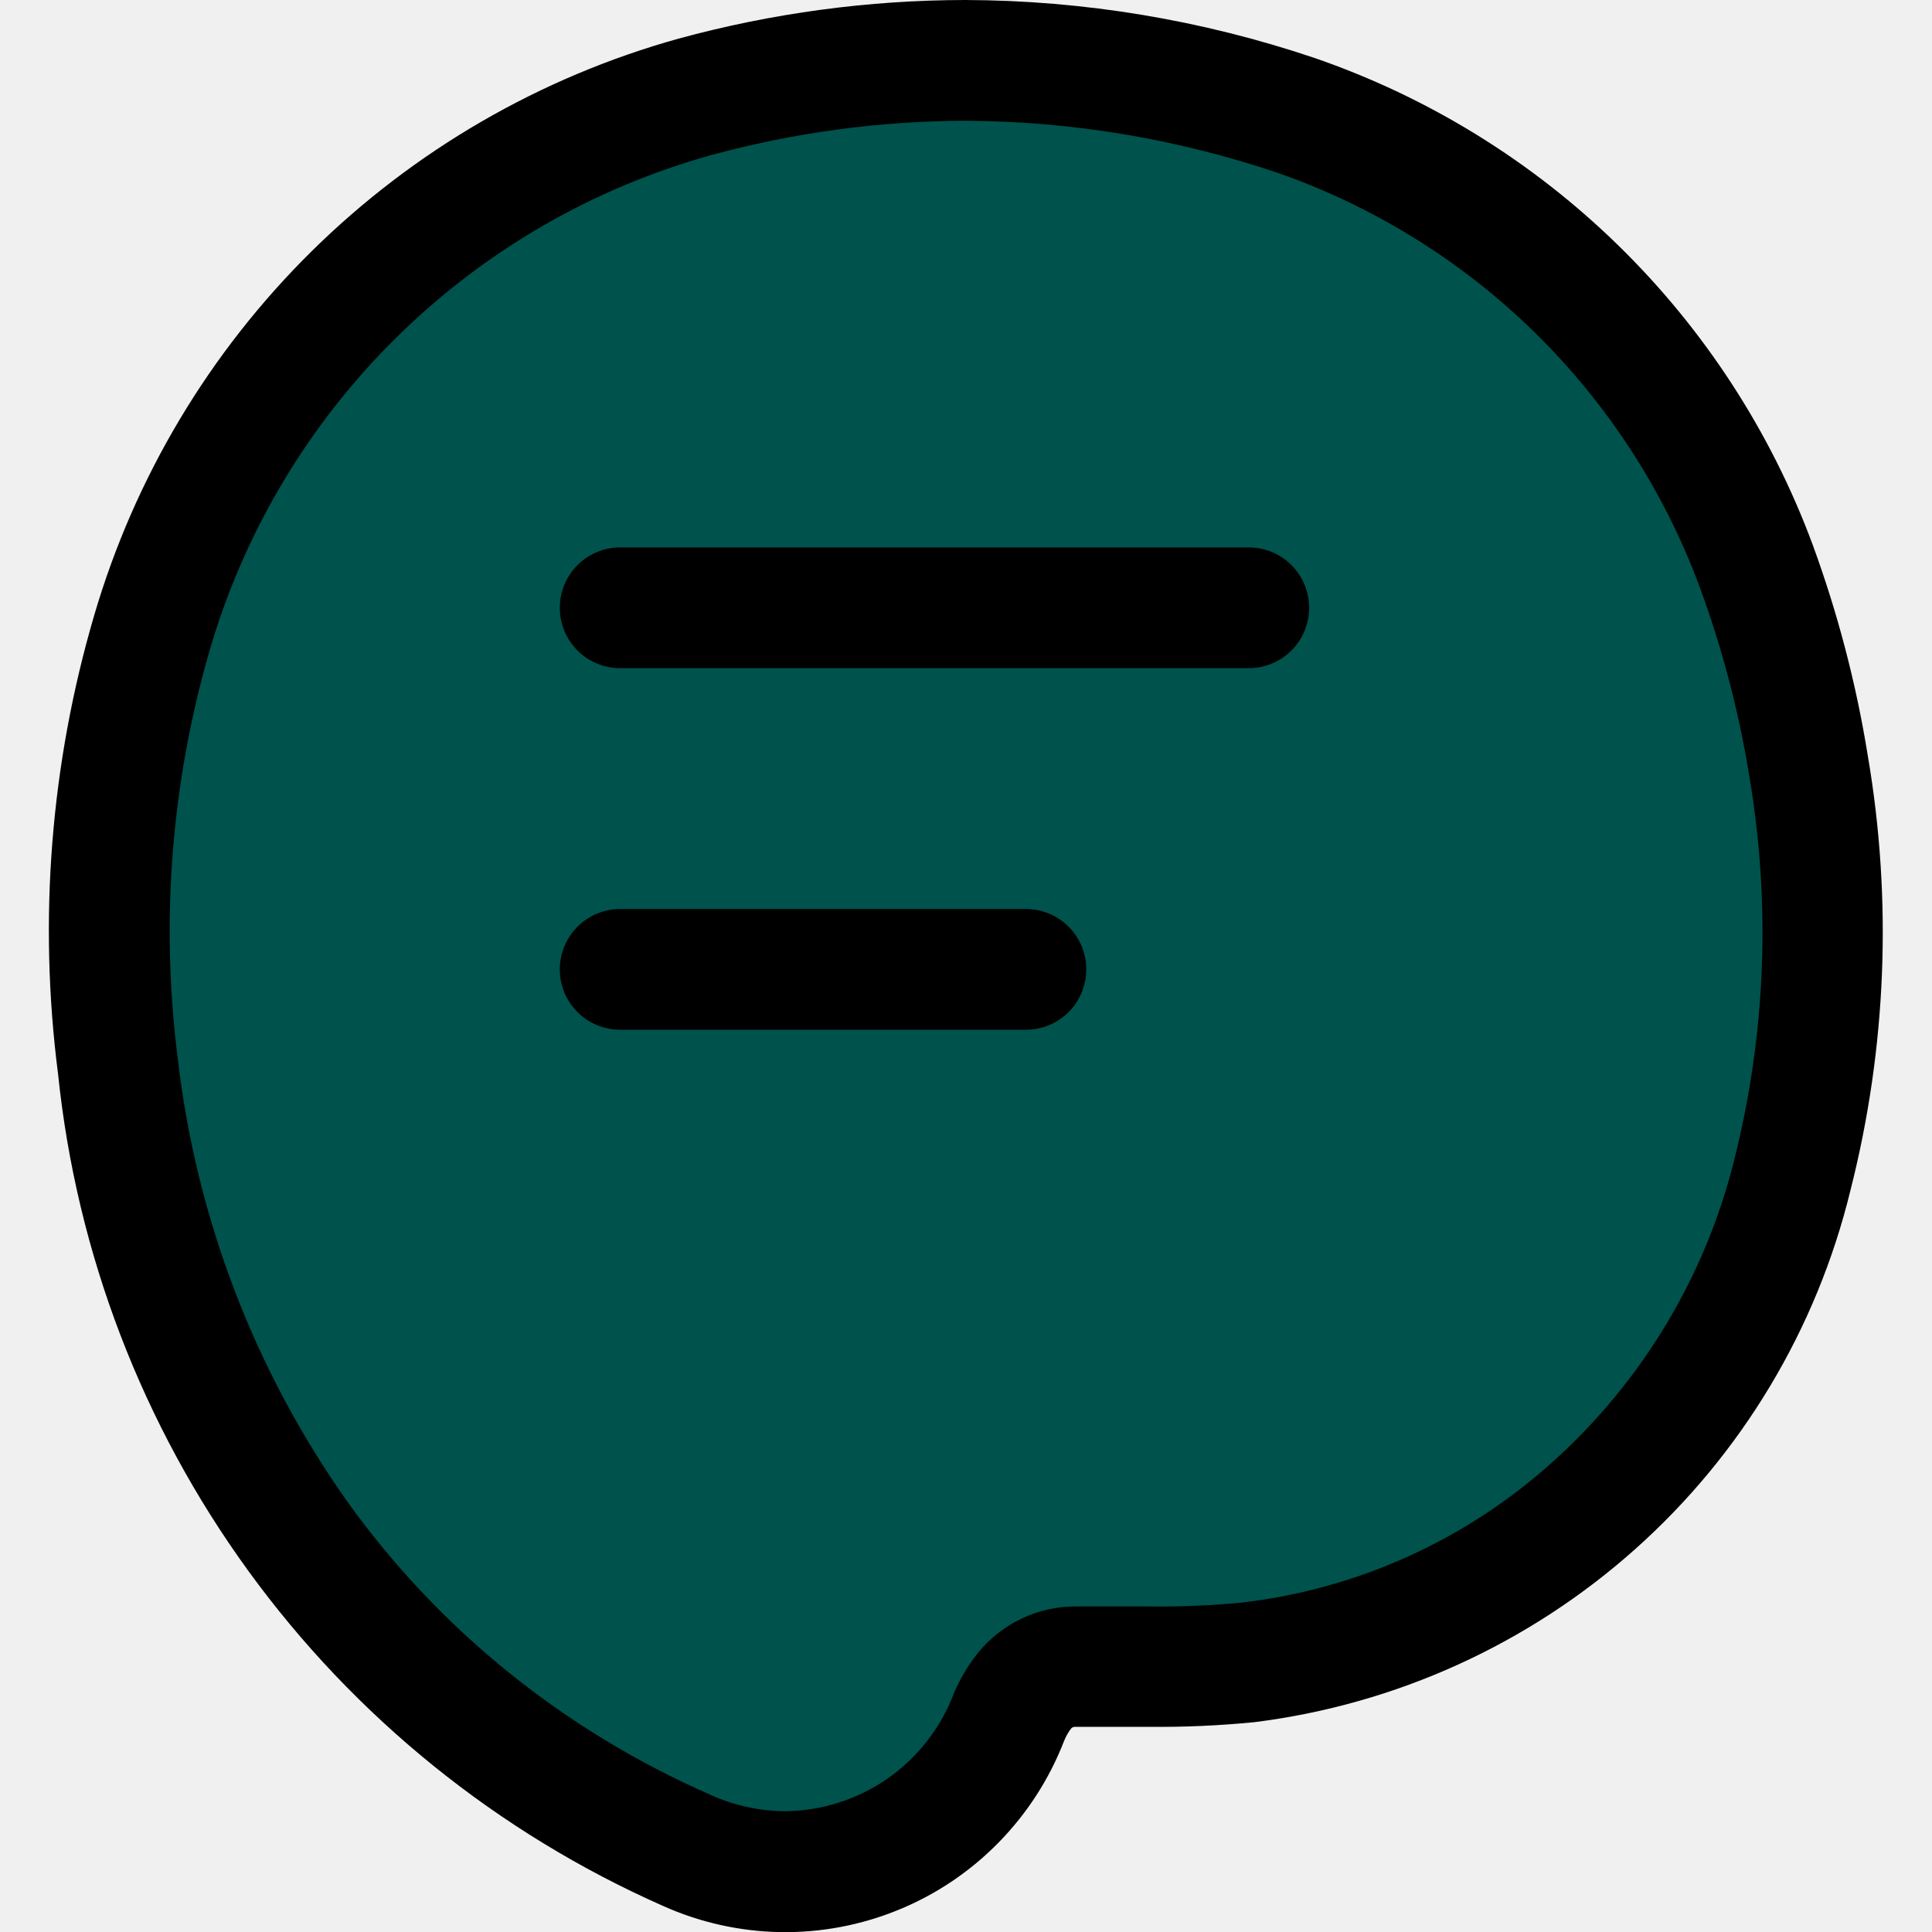
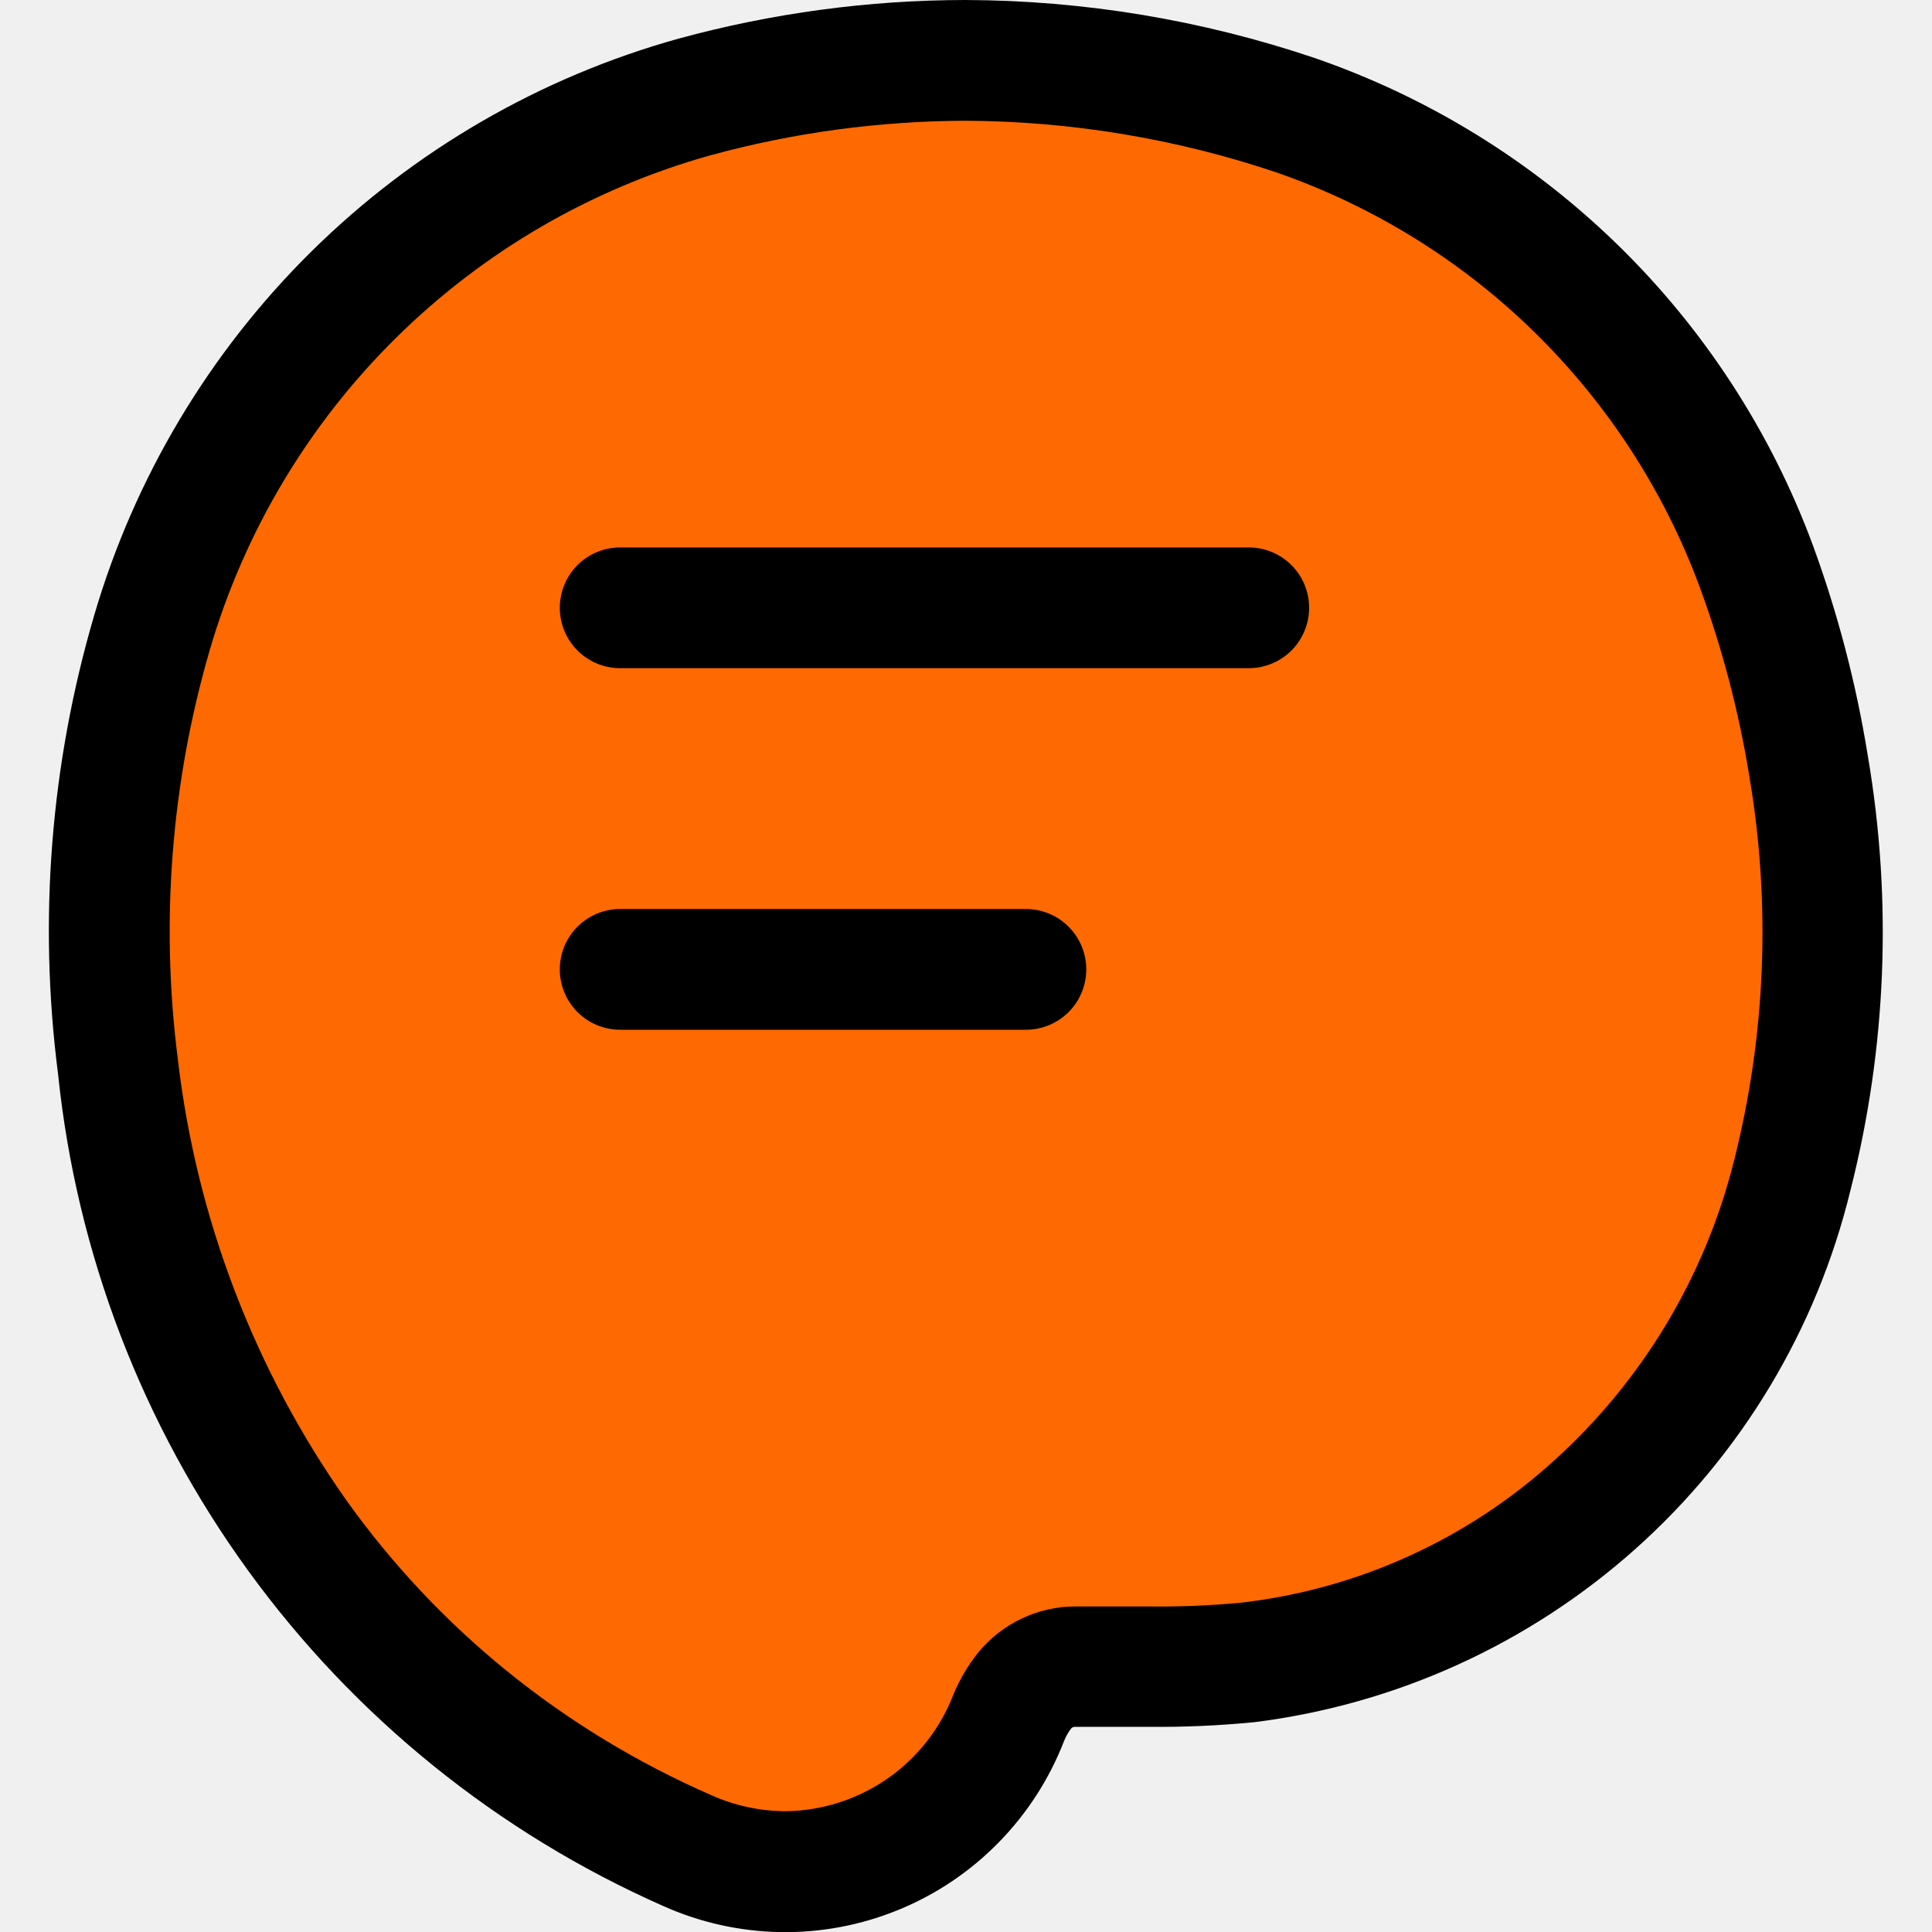
<svg xmlns="http://www.w3.org/2000/svg" width="20" height="20" viewBox="0 0 20 20" fill="none">
  <g clip-path="url(#clip0_246_1933)">
-     <path d="M8.131 19.375C7.78 19.373 7.432 19.299 7.111 19.156C5.501 18.453 4.11 17.33 3.084 15.905C2.066 14.465 1.425 12.793 1.22 11.042C1.027 9.535 1.148 8.005 1.573 6.547C1.962 5.223 2.681 4.02 3.663 3.05C4.645 2.081 5.857 1.377 7.186 1.005C9.233 0.44 11.403 0.505 13.413 1.192C14.502 1.569 15.495 2.183 16.319 2.989C17.143 3.795 17.778 4.774 18.179 5.855C18.425 6.526 18.606 7.22 18.72 7.926C18.962 9.337 18.904 10.784 18.552 12.172C18.223 13.486 17.512 14.674 16.507 15.583C15.51 16.489 14.254 17.059 12.916 17.212C12.573 17.245 12.229 17.259 11.885 17.255H11.448H11.131C11.031 17.255 10.931 17.276 10.84 17.319C10.749 17.361 10.669 17.424 10.605 17.501L10.597 17.511C10.533 17.593 10.48 17.684 10.44 17.781C10.256 18.245 9.939 18.645 9.528 18.93C9.118 19.214 8.632 19.371 8.133 19.381L8.131 19.375Z" fill="#00524C" />
+     <path d="M8.131 19.375C7.78 19.373 7.432 19.299 7.111 19.156C5.501 18.453 4.11 17.33 3.084 15.905C2.066 14.465 1.425 12.793 1.22 11.042C1.027 9.535 1.148 8.005 1.573 6.547C1.962 5.223 2.681 4.02 3.663 3.05C4.645 2.081 5.857 1.377 7.186 1.005C9.233 0.44 11.403 0.505 13.413 1.192C14.502 1.569 15.495 2.183 16.319 2.989C17.143 3.795 17.778 4.774 18.179 5.855C18.425 6.526 18.606 7.22 18.72 7.926C18.962 9.337 18.904 10.784 18.552 12.172C18.223 13.486 17.512 14.674 16.507 15.583C15.51 16.489 14.254 17.059 12.916 17.212C12.573 17.245 12.229 17.259 11.885 17.255H11.448H11.131C11.031 17.255 10.931 17.276 10.84 17.319C10.749 17.361 10.669 17.424 10.605 17.501L10.597 17.511C10.533 17.593 10.48 17.684 10.44 17.781C10.256 18.245 9.939 18.645 9.528 18.93C9.118 19.214 8.632 19.371 8.133 19.381L8.131 19.375Z" fill="#FF6902" />
    <path d="M9.994 1.25C11.09 1.255 12.178 1.436 13.217 1.786C14.218 2.134 15.13 2.699 15.886 3.44C16.643 4.182 17.227 5.082 17.595 6.076C17.828 6.709 18 7.364 18.108 8.03C18.334 9.356 18.28 10.714 17.95 12.018C17.651 13.213 17.003 14.292 16.09 15.118C15.189 15.937 14.055 16.452 12.846 16.591C12.527 16.621 12.207 16.634 11.887 16.63H11.455H11.135H11.13C10.938 16.63 10.75 16.673 10.577 16.755C10.404 16.837 10.251 16.956 10.13 17.103L10.122 17.113L10.114 17.123C10.015 17.249 9.934 17.388 9.872 17.536C9.737 17.89 9.499 18.194 9.189 18.411C8.878 18.627 8.51 18.745 8.132 18.75C7.866 18.748 7.604 18.692 7.362 18.583C6.6 18.25 5.886 17.817 5.241 17.293C4.616 16.785 4.061 16.195 3.592 15.54C2.635 14.185 2.033 12.612 1.841 10.965C1.659 9.543 1.772 8.099 2.173 6.723C2.531 5.502 3.194 4.391 4.1 3.497C5.006 2.602 6.124 1.952 7.35 1.609C8.211 1.373 9.1 1.253 9.994 1.25ZM9.994 0C8.99 0.001 7.992 0.136 7.024 0.4C5.591 0.799 4.284 1.557 3.226 2.601C2.167 3.646 1.393 4.943 0.975 6.37C0.523 7.91 0.396 9.526 0.601 11.118C0.793 12.977 1.474 14.753 2.573 16.265C3.672 17.777 5.151 18.972 6.861 19.729C7.244 19.901 7.658 19.994 8.079 20.001C8.499 20.008 8.916 19.929 9.305 19.769C9.693 19.61 10.046 19.372 10.339 19.072C10.633 18.772 10.863 18.415 11.015 18.023C11.033 17.978 11.057 17.935 11.086 17.896C11.091 17.89 11.097 17.885 11.104 17.881C11.112 17.878 11.12 17.876 11.128 17.876C11.374 17.876 11.628 17.876 11.884 17.876C12.251 17.88 12.618 17.864 12.984 17.828C14.45 17.645 15.825 17.02 16.928 16.036C18.03 15.053 18.807 13.757 19.156 12.321C19.53 10.85 19.591 9.317 19.335 7.821C19.215 7.075 19.023 6.343 18.763 5.634C18.329 4.466 17.642 3.409 16.75 2.538C15.859 1.668 14.786 1.006 13.608 0.6C12.443 0.207 11.223 0.004 9.994 0Z" fill="black" />
    <path d="M12.927 6.917H6.42C6.254 6.917 6.095 6.851 5.978 6.734C5.861 6.617 5.795 6.458 5.795 6.292C5.795 6.126 5.861 5.967 5.978 5.85C6.095 5.733 6.254 5.667 6.42 5.667H12.927C13.093 5.667 13.252 5.733 13.369 5.85C13.486 5.967 13.552 6.126 13.552 6.292C13.552 6.458 13.486 6.617 13.369 6.734C13.252 6.851 13.093 6.917 12.927 6.917Z" fill="black" />
    <path d="M10.62 10.66H6.42C6.254 10.66 6.095 10.594 5.978 10.477C5.861 10.36 5.795 10.201 5.795 10.035C5.795 9.869 5.861 9.71 5.978 9.593C6.095 9.476 6.254 9.41 6.42 9.41H10.62C10.786 9.41 10.945 9.476 11.062 9.593C11.179 9.71 11.245 9.869 11.245 10.035C11.245 10.201 11.179 10.36 11.062 10.477C10.945 10.594 10.786 10.66 10.62 10.66Z" fill="black" />
  </g>
  <defs>
    <clipPath id="clip0_246_1933">
      <rect width="20" height="20" fill="white" />
    </clipPath>
  </defs>
</svg>
